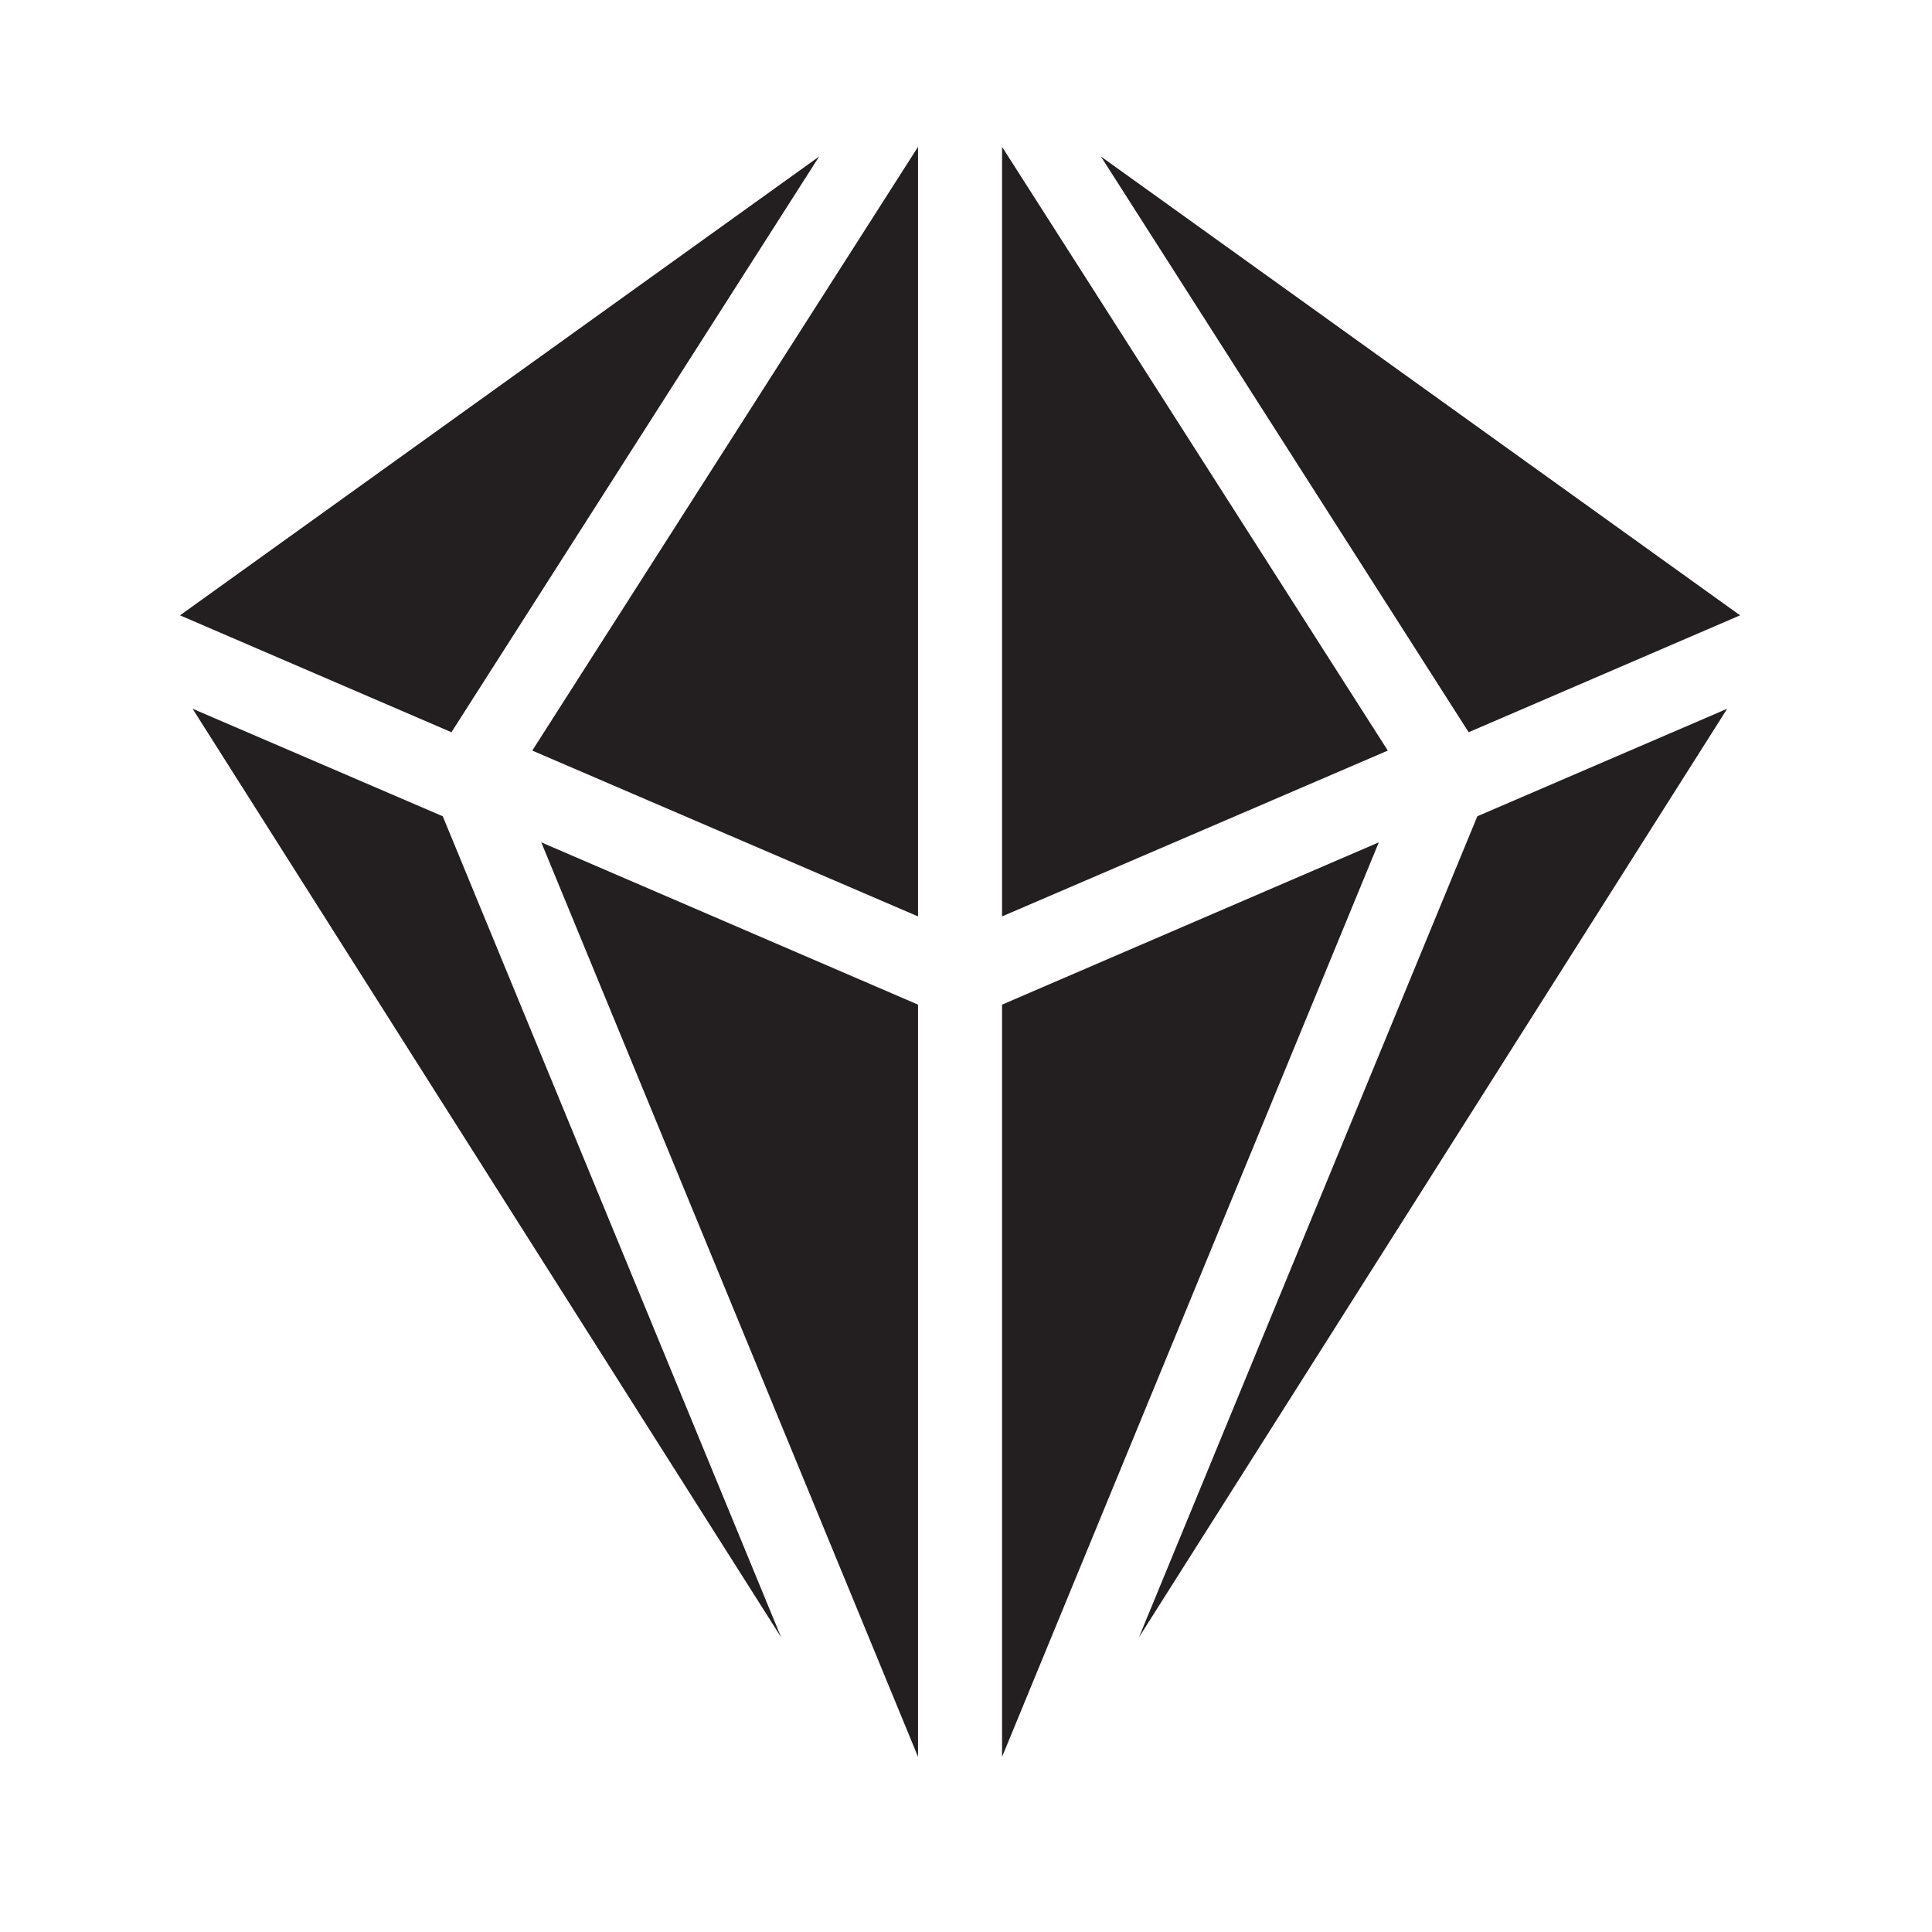
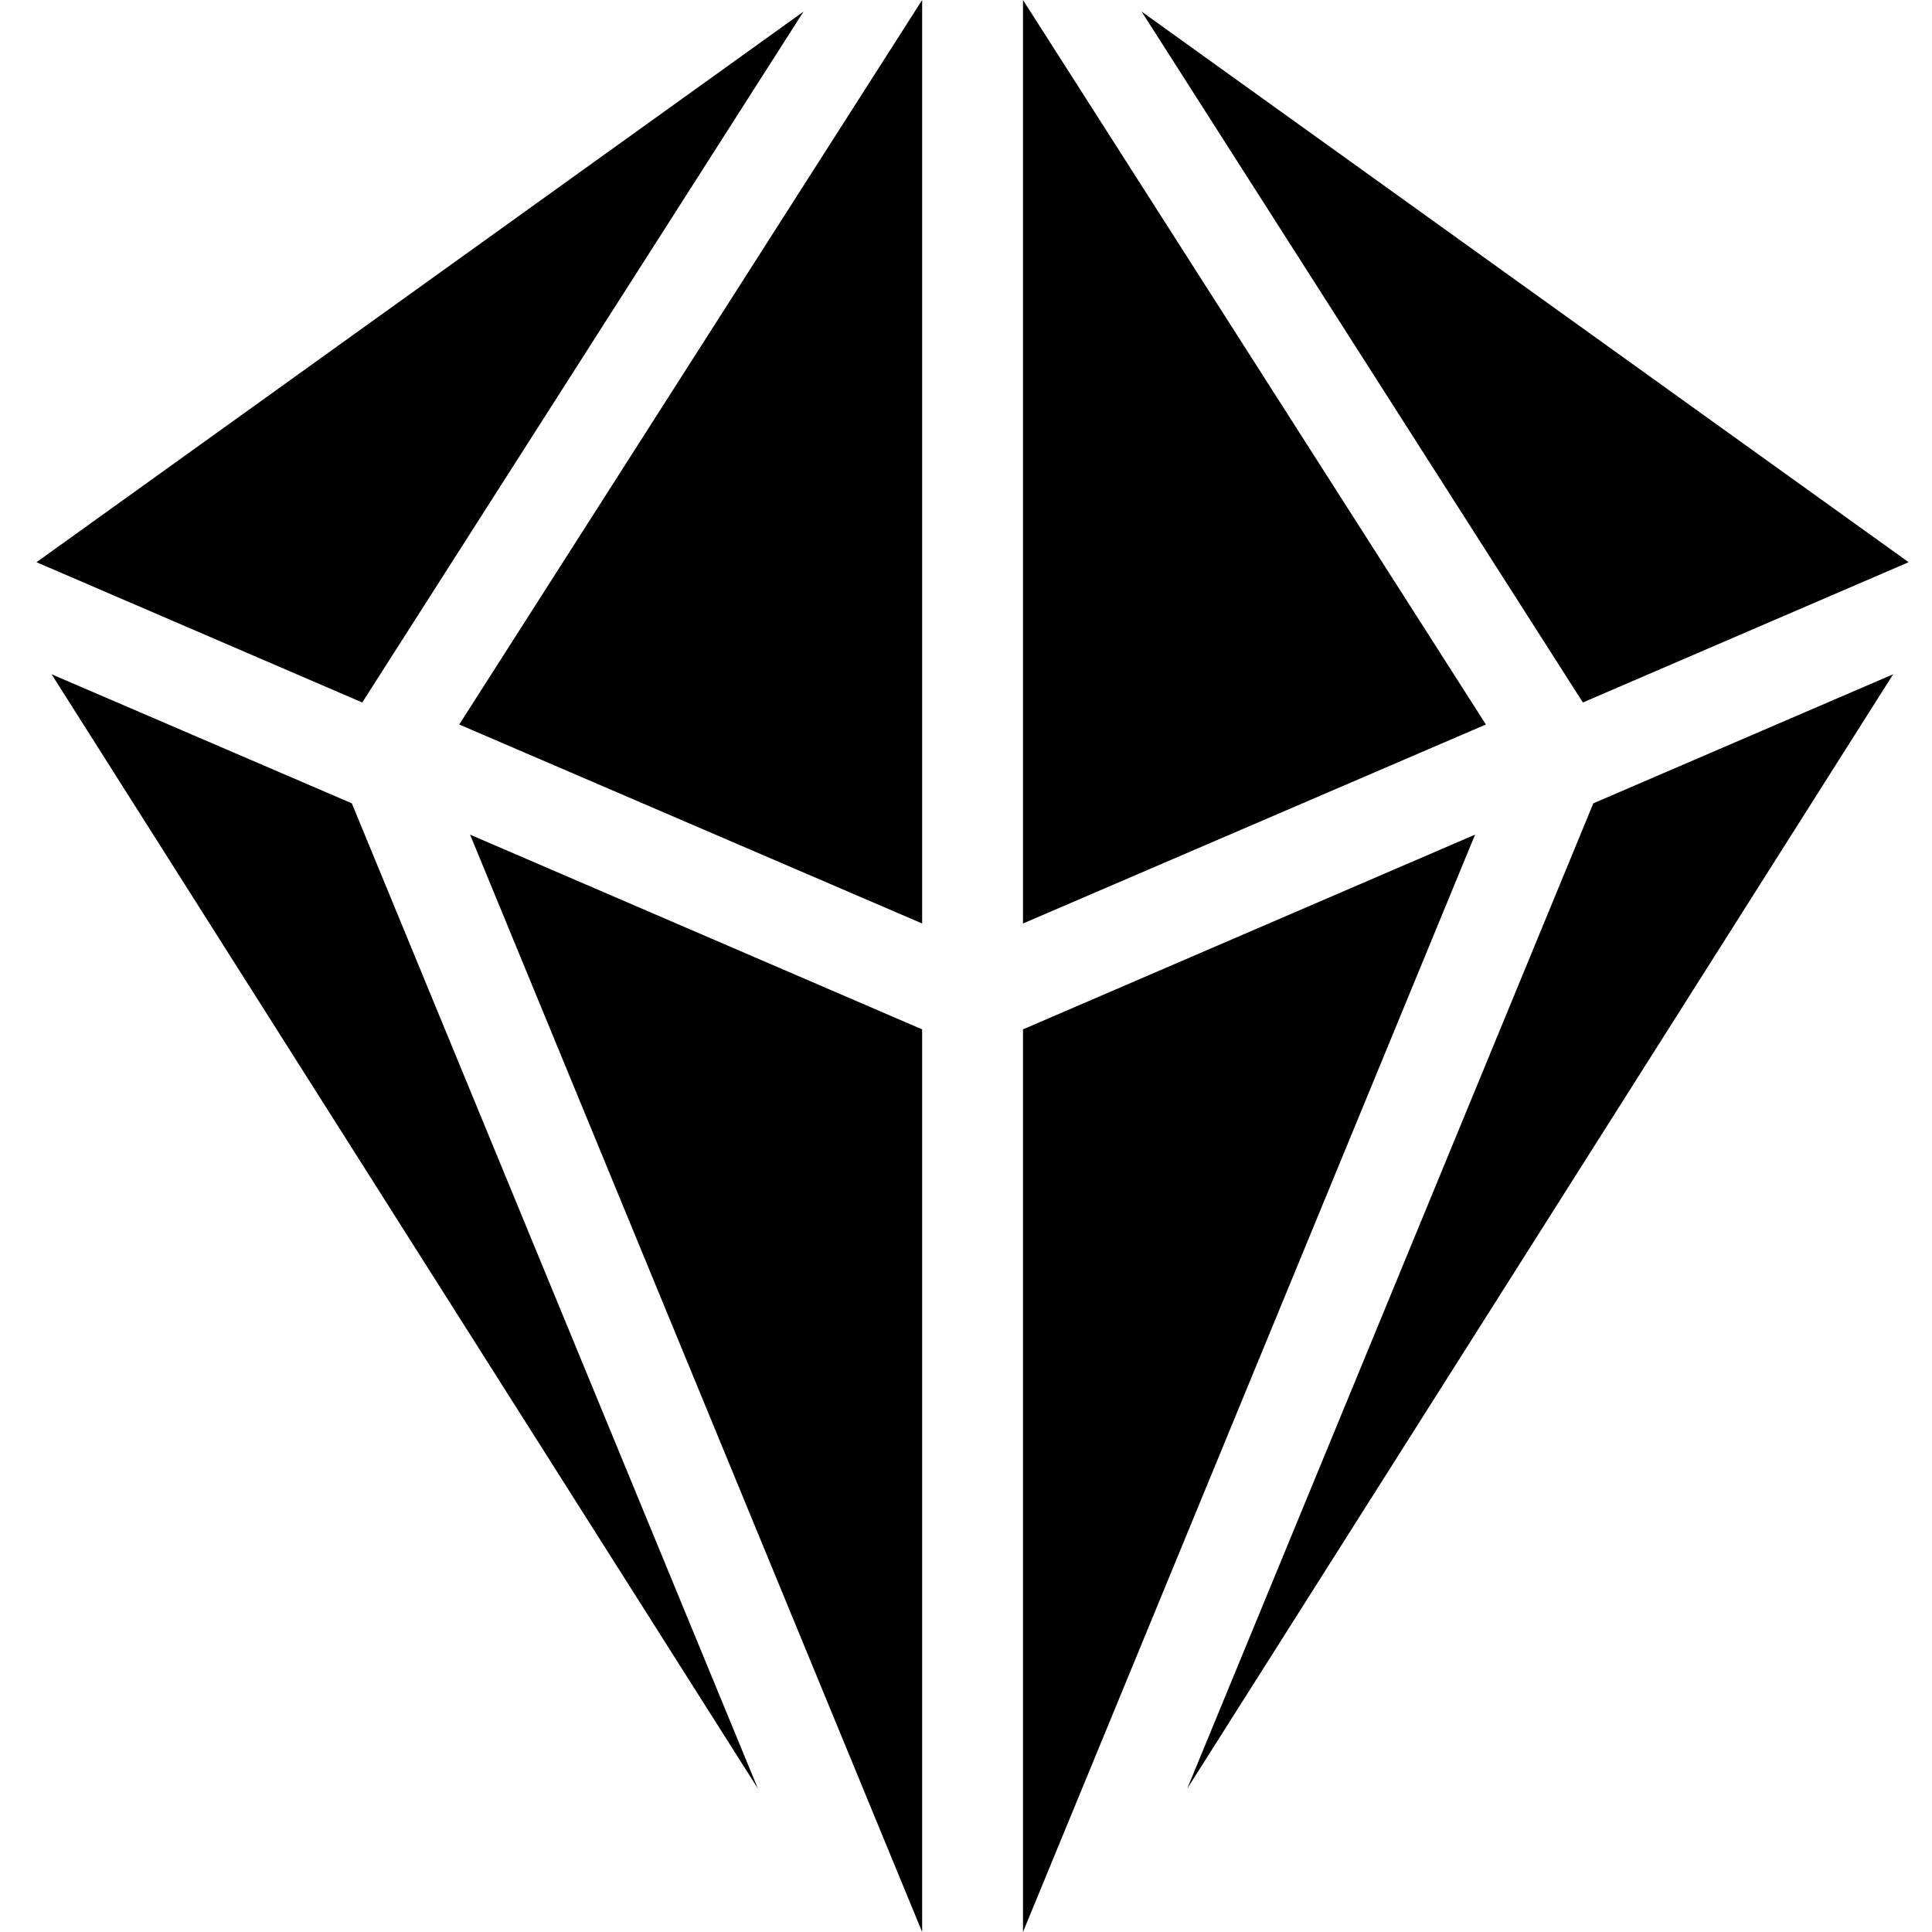
- <svg xmlns="http://www.w3.org/2000/svg" enable-background="new 0 0 600 600" viewBox="0 0 600 600">
-   <clipPath id="a">
-     <path d="m0 0h600v600h-600z" />
-   </clipPath>
-   <g clip-path="url(#a)" fill="#231f20">
-     <path d="m285.1 284.6v-239l-119.8 187.5z" />
-     <path d="m311.2 284.6 119.8-51.5-119.8-187.5z" />
-     <path d="m285.1 312-117-50.4 117 284z" />
-     <path d="m311.2 312v233.6l117-284z" />
-     <path d="m137.5 253.5-77.7-33.4 182.8 288.4z" />
-     <path d="m140.2 227.4 114.2-178.8-198.5 142.5z" />
-     <path d="m456.1 227.4 84.3-36.3-198.5-142.5z" />
-     <path d="m458.8 253.5-105.1 255 182.7-288.4z" />
-   </g>
+ <svg xmlns="http://www.w3.org/2000/svg" width="1000" height="1000" viewBox="0 0 1000 1000">
+   <style>
+         .a {
+             fill: #000000
+         }
+     </style>
+   <path d="M477.3 478V0L237.7 375zM529.5 478l239.6-103L529.5 0zM477.3 532.8 243.3 432l234 568zM529.5 532.8V1000l234-568zM182.1 415.8 26.7 349l365.6 576.8zM187.5 363.6 415.9 6l-397 285zM819.3 363.6 987.9 291 590.9 6zM824.7 415.8l-210.2 510L979.9 349z" class="a" />
</svg>
